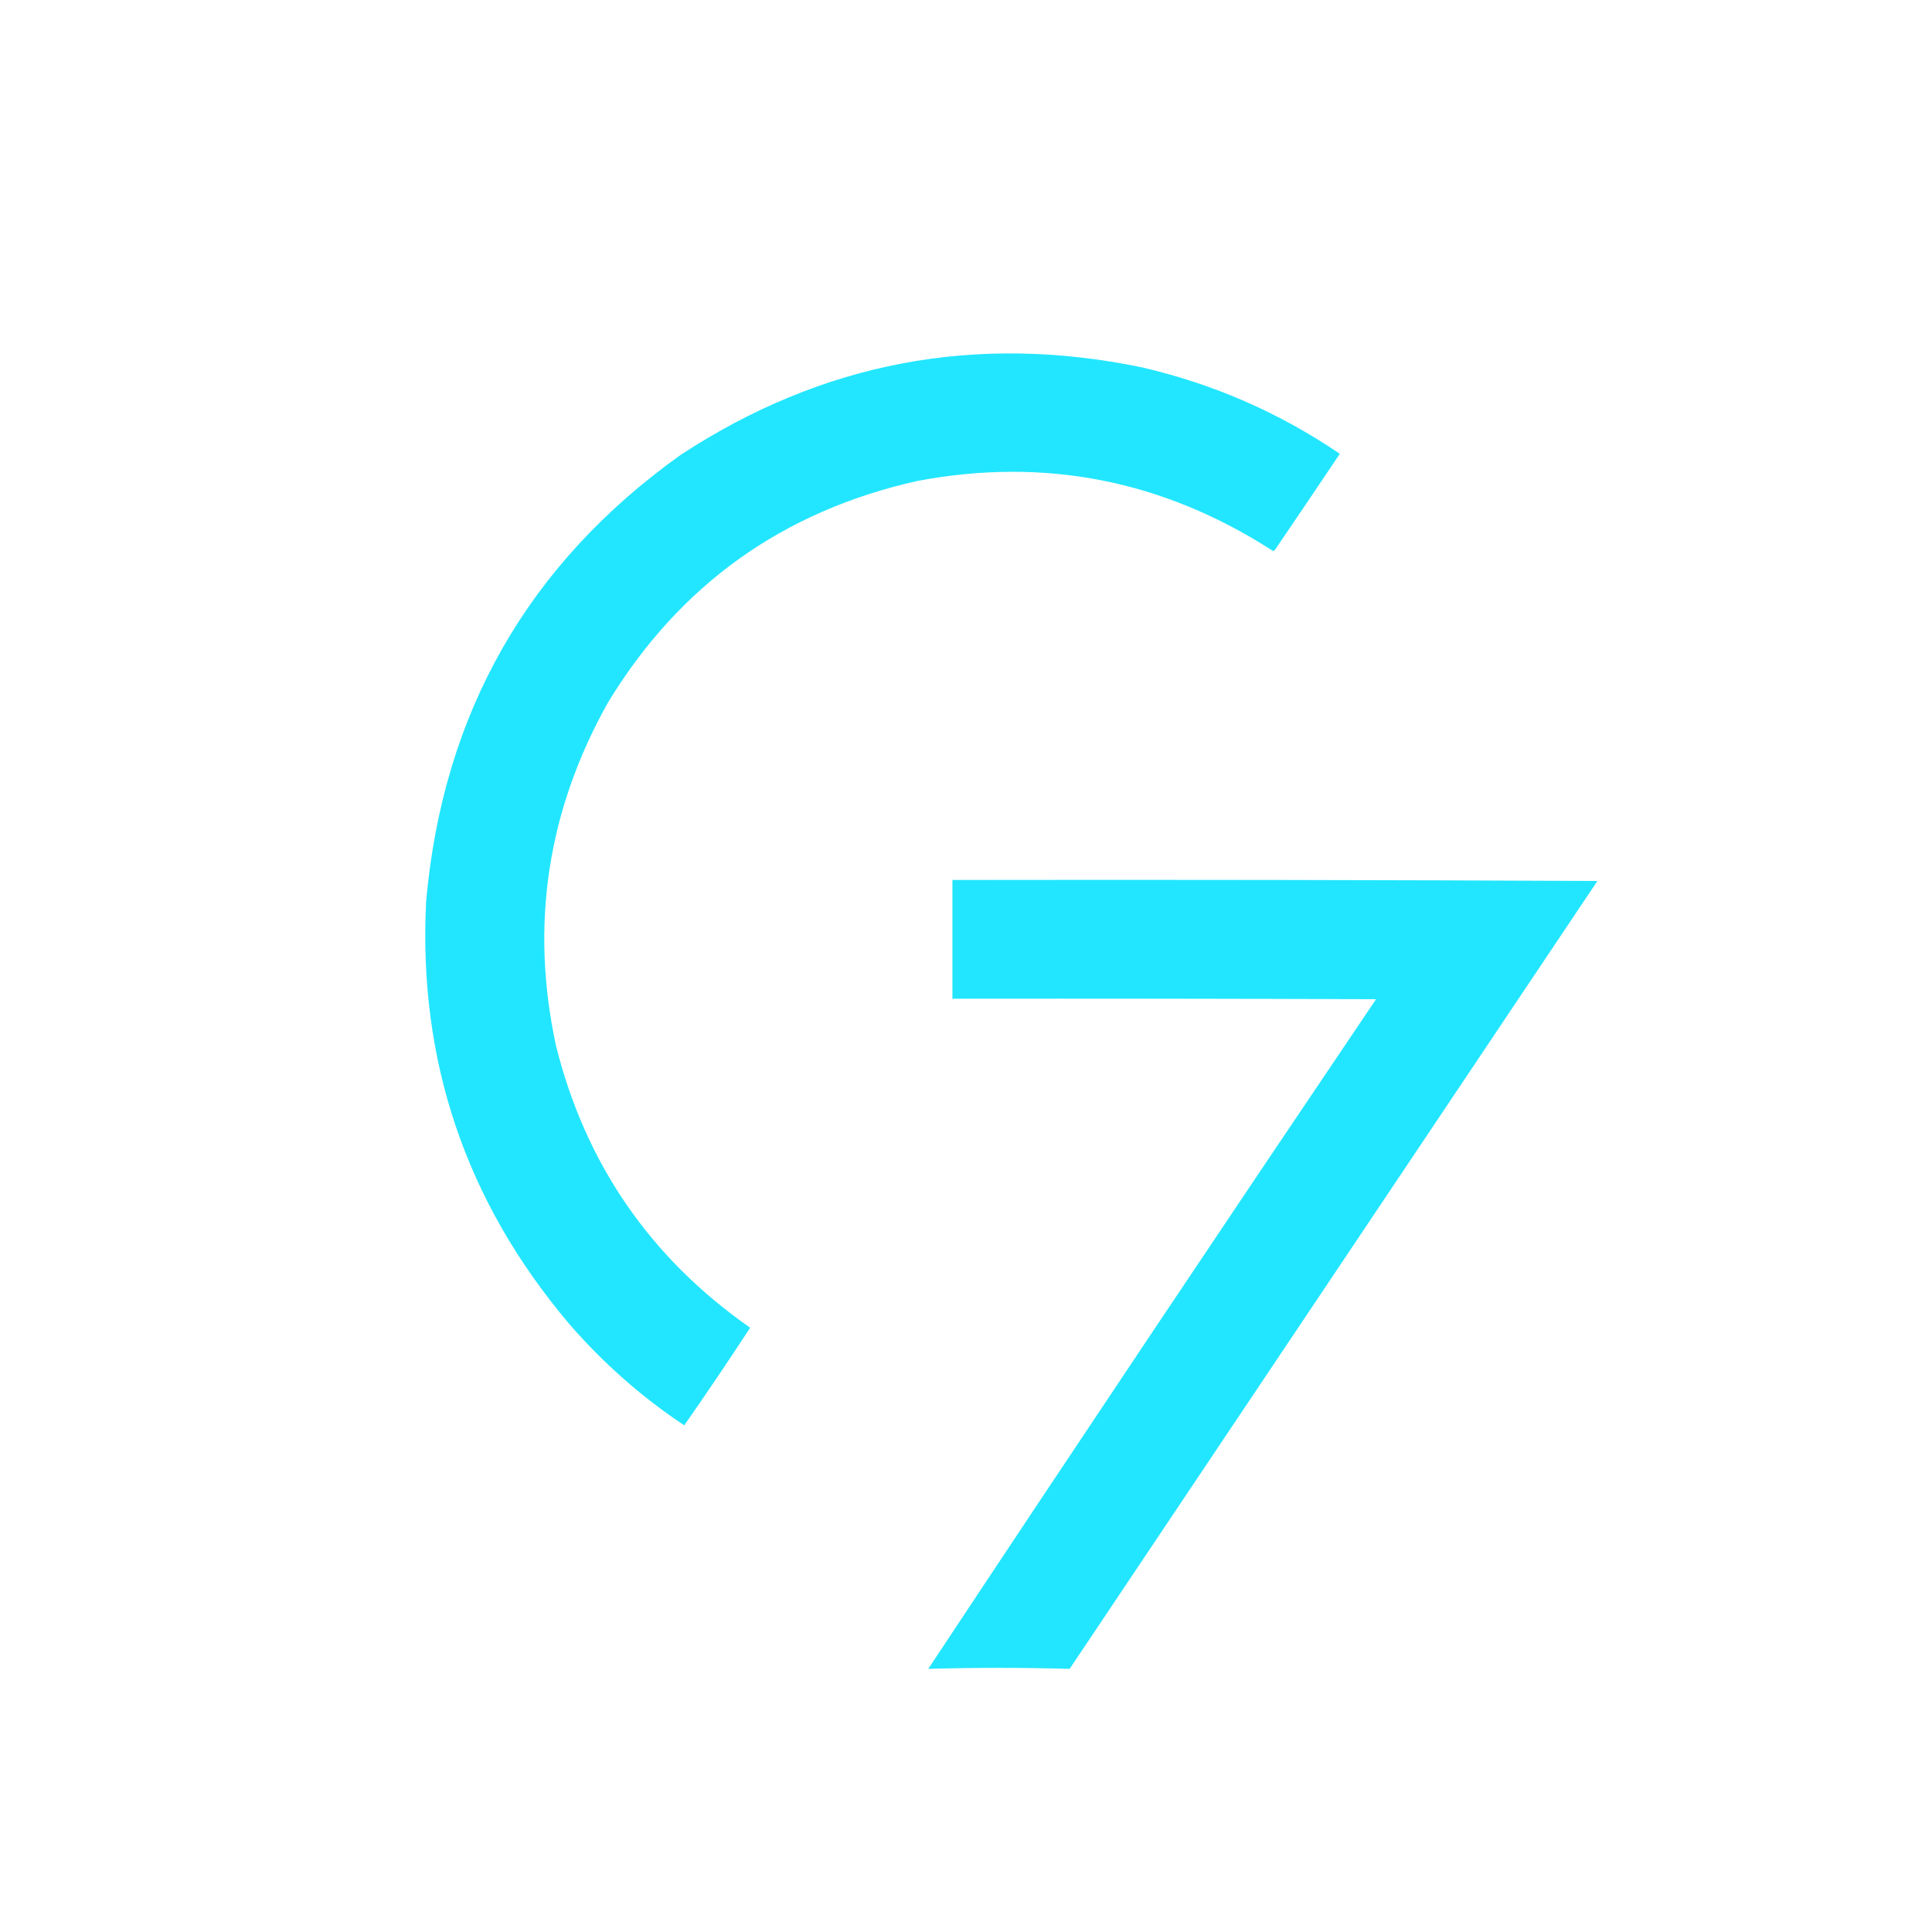
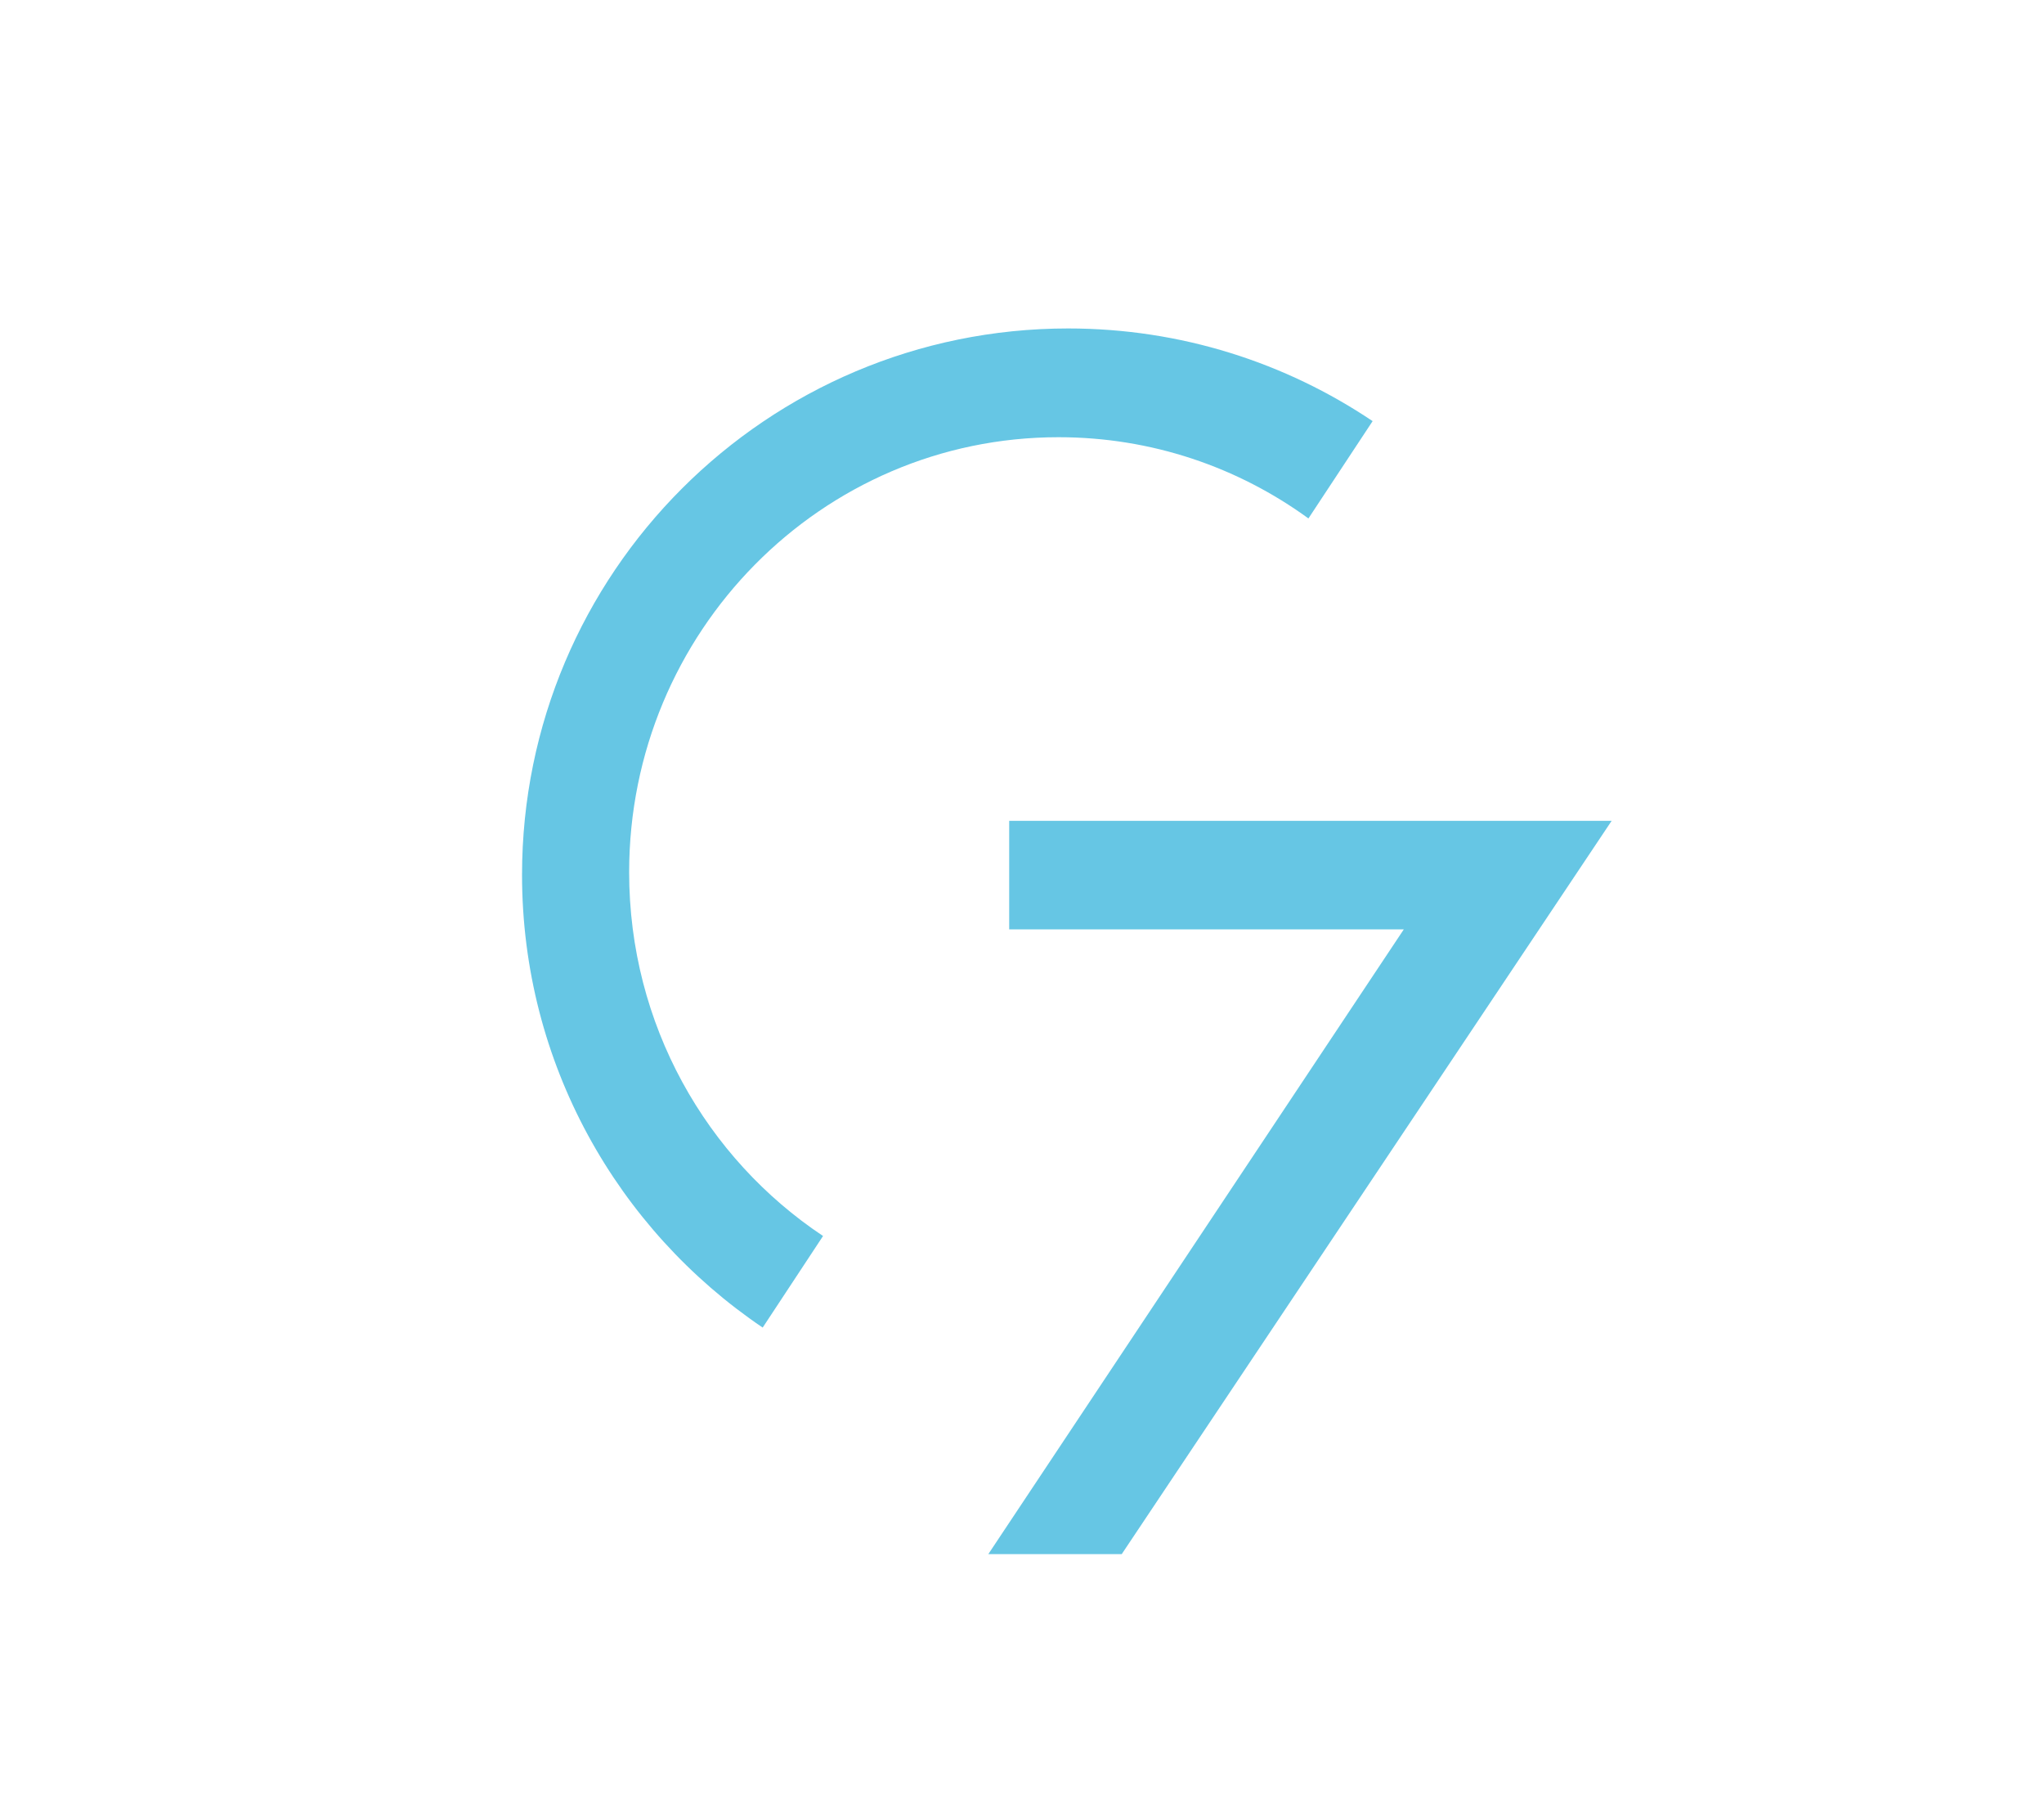
- <svg xmlns="http://www.w3.org/2000/svg" version="1.1" width="1920px" height="1920px" style="shape-rendering:geometricPrecision; text-rendering:geometricPrecision; image-rendering:optimizeQuality; fill-rule:evenodd; clip-rule:evenodd">
-   <g>
-     <path style="opacity:1" fill="#22e6ff" d="M 565.5,1315.5 C 462.769,1193.97 415.436,1053.97 423.5,895.5C 440.264,708.314 524.598,560.48 676.5,452C 817.014,359.965 969.681,330.965 1134.5,365C 1205.78,381.488 1271.45,410.155 1331.5,451C 1310.12,482.92 1288.62,514.753 1267,546.5C 1266.44,547.022 1265.77,547.355 1265,547.5C 1156.06,477.215 1038.23,454.048 911.5,478C 777.489,508.043 674.989,581.543 604,698.5C 543.897,805.908 526.73,919.408 552.5,1039C 581.784,1156.48 646.117,1249.98 745.5,1319.5C 724.162,1352.18 702.329,1384.51 680,1416.5C 637.621,1388.33 599.455,1354.66 565.5,1315.5 Z" />
-   </g>
-   <g>
-     <path style="opacity:1" fill="#22e6ff" d="M 946.5,874.5 C 1160.17,874.167 1373.83,874.5 1587.5,875.5C 1412.67,1136.5 1237.83,1397.5 1063,1658.5C 1016.21,1657.18 969.375,1657.18 922.5,1658.5C 1069.77,1436.04 1218.11,1214.21 1367.5,993C 1227.17,992.5 1086.83,992.333 946.5,992.5C 946.5,953.167 946.5,913.833 946.5,874.5 Z" />
-   </g>
-   <g>
-     <path style="opacity:1" fill="#22e6ff" d="M 565.5,1315.5 C 564.833,1316.17 564.833,1316.17 565.5,1315.5 Z" />
-   </g>
+ <svg xmlns="http://www.w3.org/2000/svg" id="_Слой_3" data-name="Слой_3" viewBox="0 0 150 132">
+   <defs>
+     <style>
+       .cls-1 {
+         fill: none;
+       }
+ 
+       .cls-2 {
+         fill: #66c6e4;
+       }
+     </style>
+   </defs>
+   <path class="cls-2" d="M100.73,30.9l-4.71,7.14c-5.17-3.76-11.5-5.96-18.34-5.96-17.4,0-31.51,14.29-31.51,31.92,0,11.17,5.66,20.99,14.23,26.69l-4.43,6.72c-10.65-7.2-17.66-19.39-17.66-33.22,0-22.14,17.95-40.09,40.08-40.09,8.27,0,15.96,2.51,22.34,6.8Z" />
+   <path class="cls-1" d="M118.47,64.19c0,22.13-17.94,40.08-40.08,40.08-8.31,0-16.02-2.53-22.42-6.86l4.43-6.72c-8.57-5.7-14.23-15.52-14.23-26.69,0-17.63,14.11-31.92,31.51-31.92,6.84,0,13.17,2.2,18.34,5.96l4.71-7.14c10.7,7.2,17.74,19.42,17.74,33.29Z" />
+   <path class="cls-1" d="M109.2,64c0,17.63-14.11,31.92-31.52,31.92-6.38,0-12.32-1.92-17.28-5.23-8.57-5.7-14.23-15.52-14.23-26.69,0-17.63,14.11-31.92,31.51-31.92,6.84,0,13.17,2.2,18.34,5.96,7.98,5.79,13.18,15.26,13.18,25.96Z" />
+   <polygon class="cls-2" points="118.27 60.23 112.95 68.19 82.32 114.03 72.53 114.03 103.02 68.19 74.06 68.19 74.06 60.23 118.27 60.23" />
</svg>
